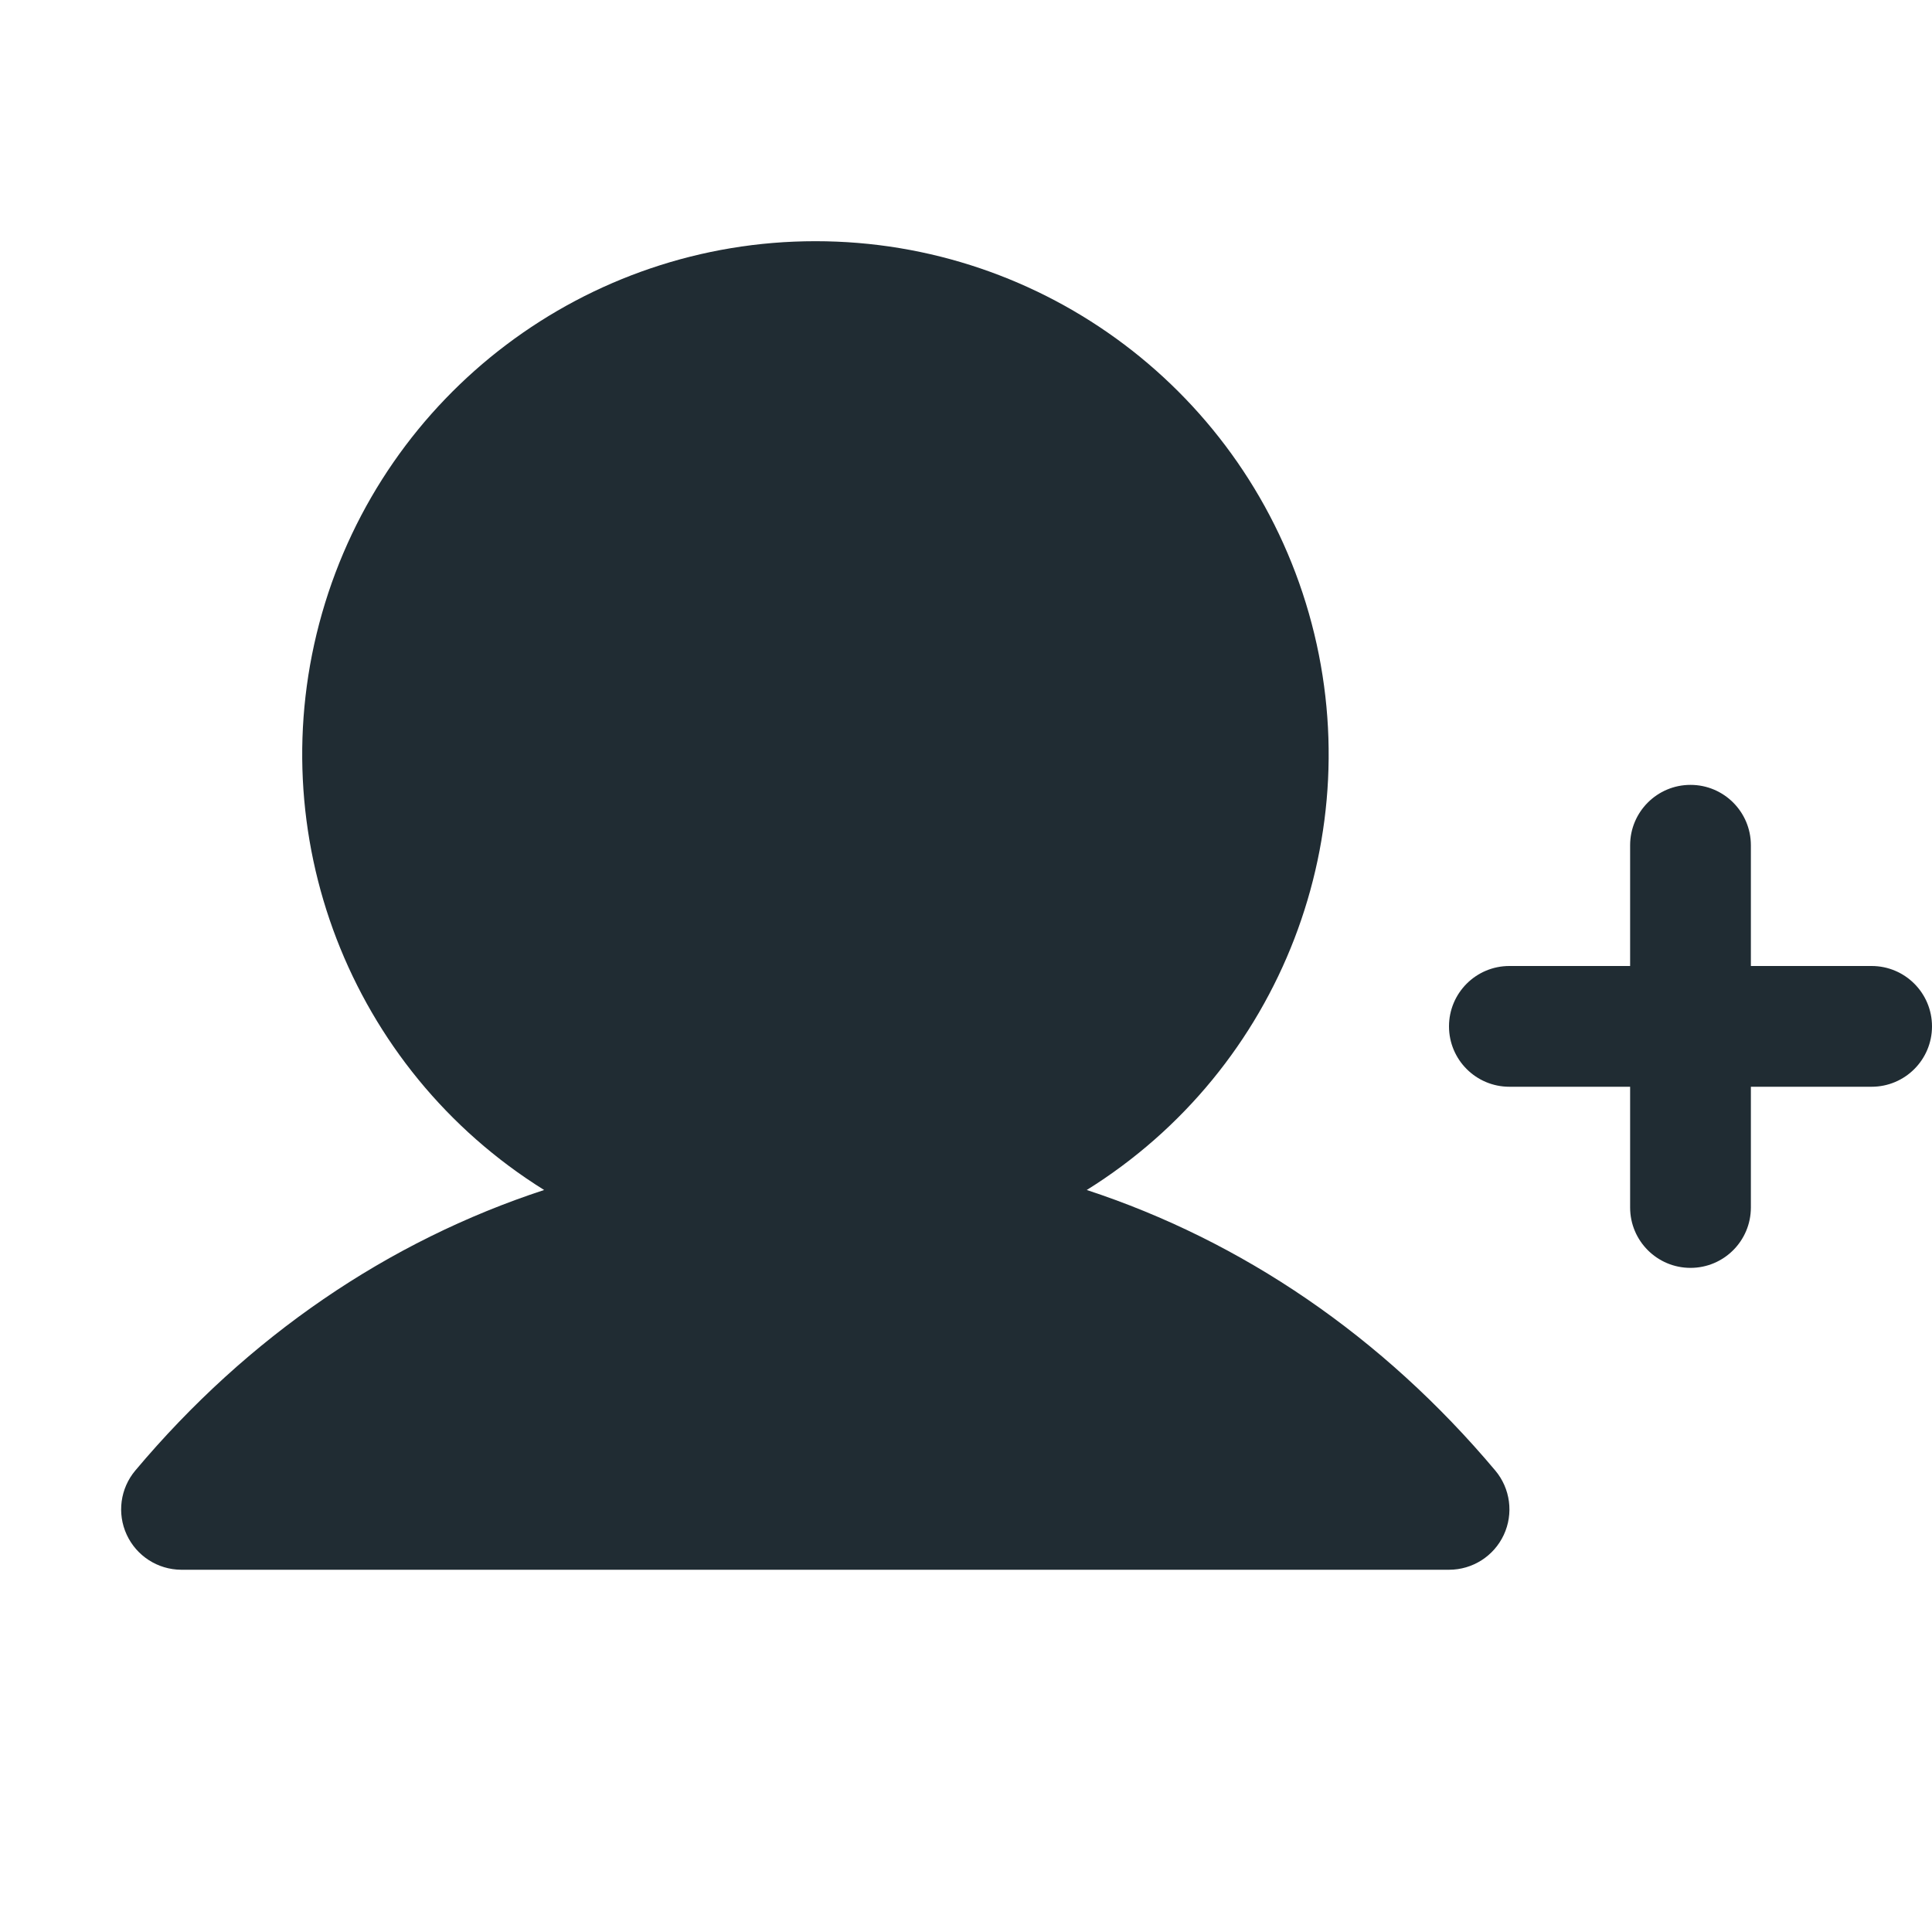
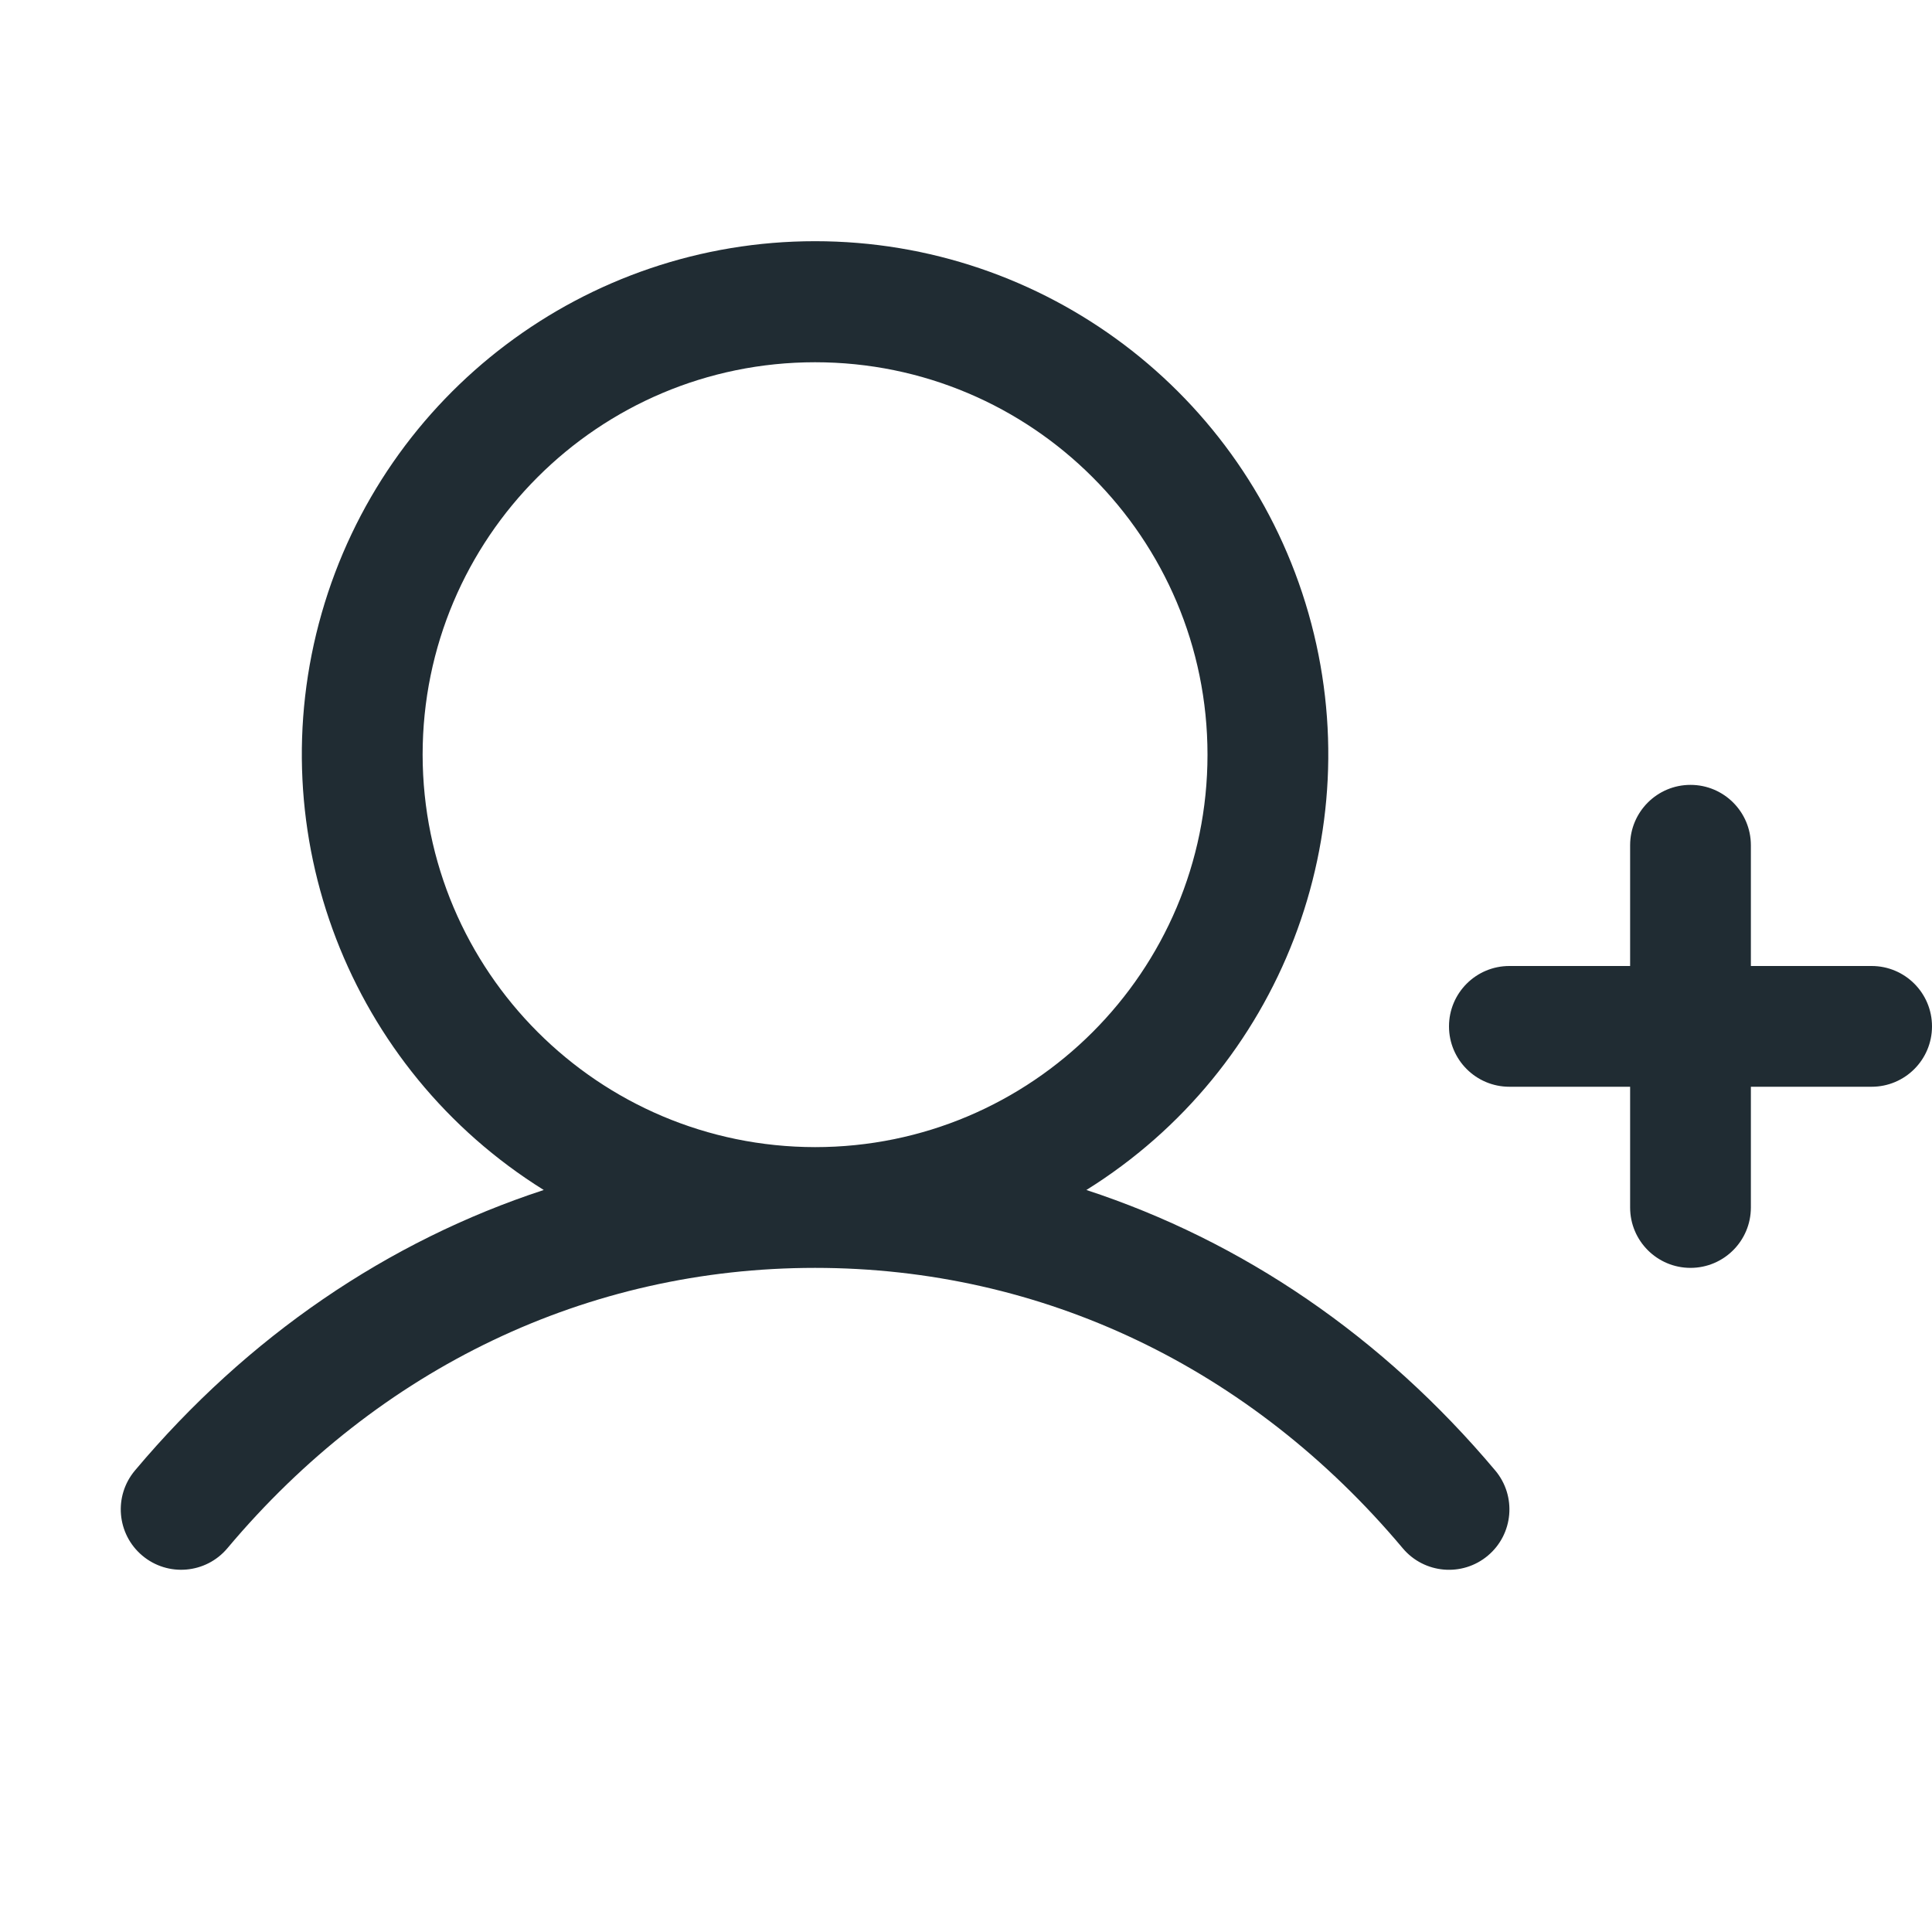
<svg xmlns="http://www.w3.org/2000/svg" width="32" height="32" fill="#202c33" viewBox="0 0 256 256">
-   <path d="M256,136a8,8,0,0,1-8,8H232v16a8,8,0,0,1-16,0V144H200a8,8,0,0,1,0-16h16V112a8,8,0,0,1,16,0v16h16A8,8,0,0,1,256,136ZM144,157.68a68,68,0,1,0-71.9,0c-20.65,6.76-39.23,19.39-54.17,37.17A8,8,0,0,0,24,208H192a8,8,0,0,0,6.13-13.15C183.18,177.07,164.6,164.44,144,157.68Z" />
+   <path d="M256,136a8,8,0,0,1-8,8H232v16a8,8,0,0,1-16,0V144H200a8,8,0,0,1,0-16h16V112a8,8,0,0,1,16,0v16h16A8,8,0,0,1,256,136Zm-57.87,58.85a8,8,0,0,1-12.26,10.3C165.75,181.19,138.09,168,108,168s-57.75,13.19-77.87,37.15a8,8,0,0,1-12.25-10.3c14.94-17.78,33.52-30.41,54.17-37.17a68,68,0,1,1,71.9,0C164.6,164.44,183.18,177.07,198.13,194.85ZM108,152a52,52,0,1,0-52-52A52.06,52.06,0,0,0,108,152Z" />
</svg>
